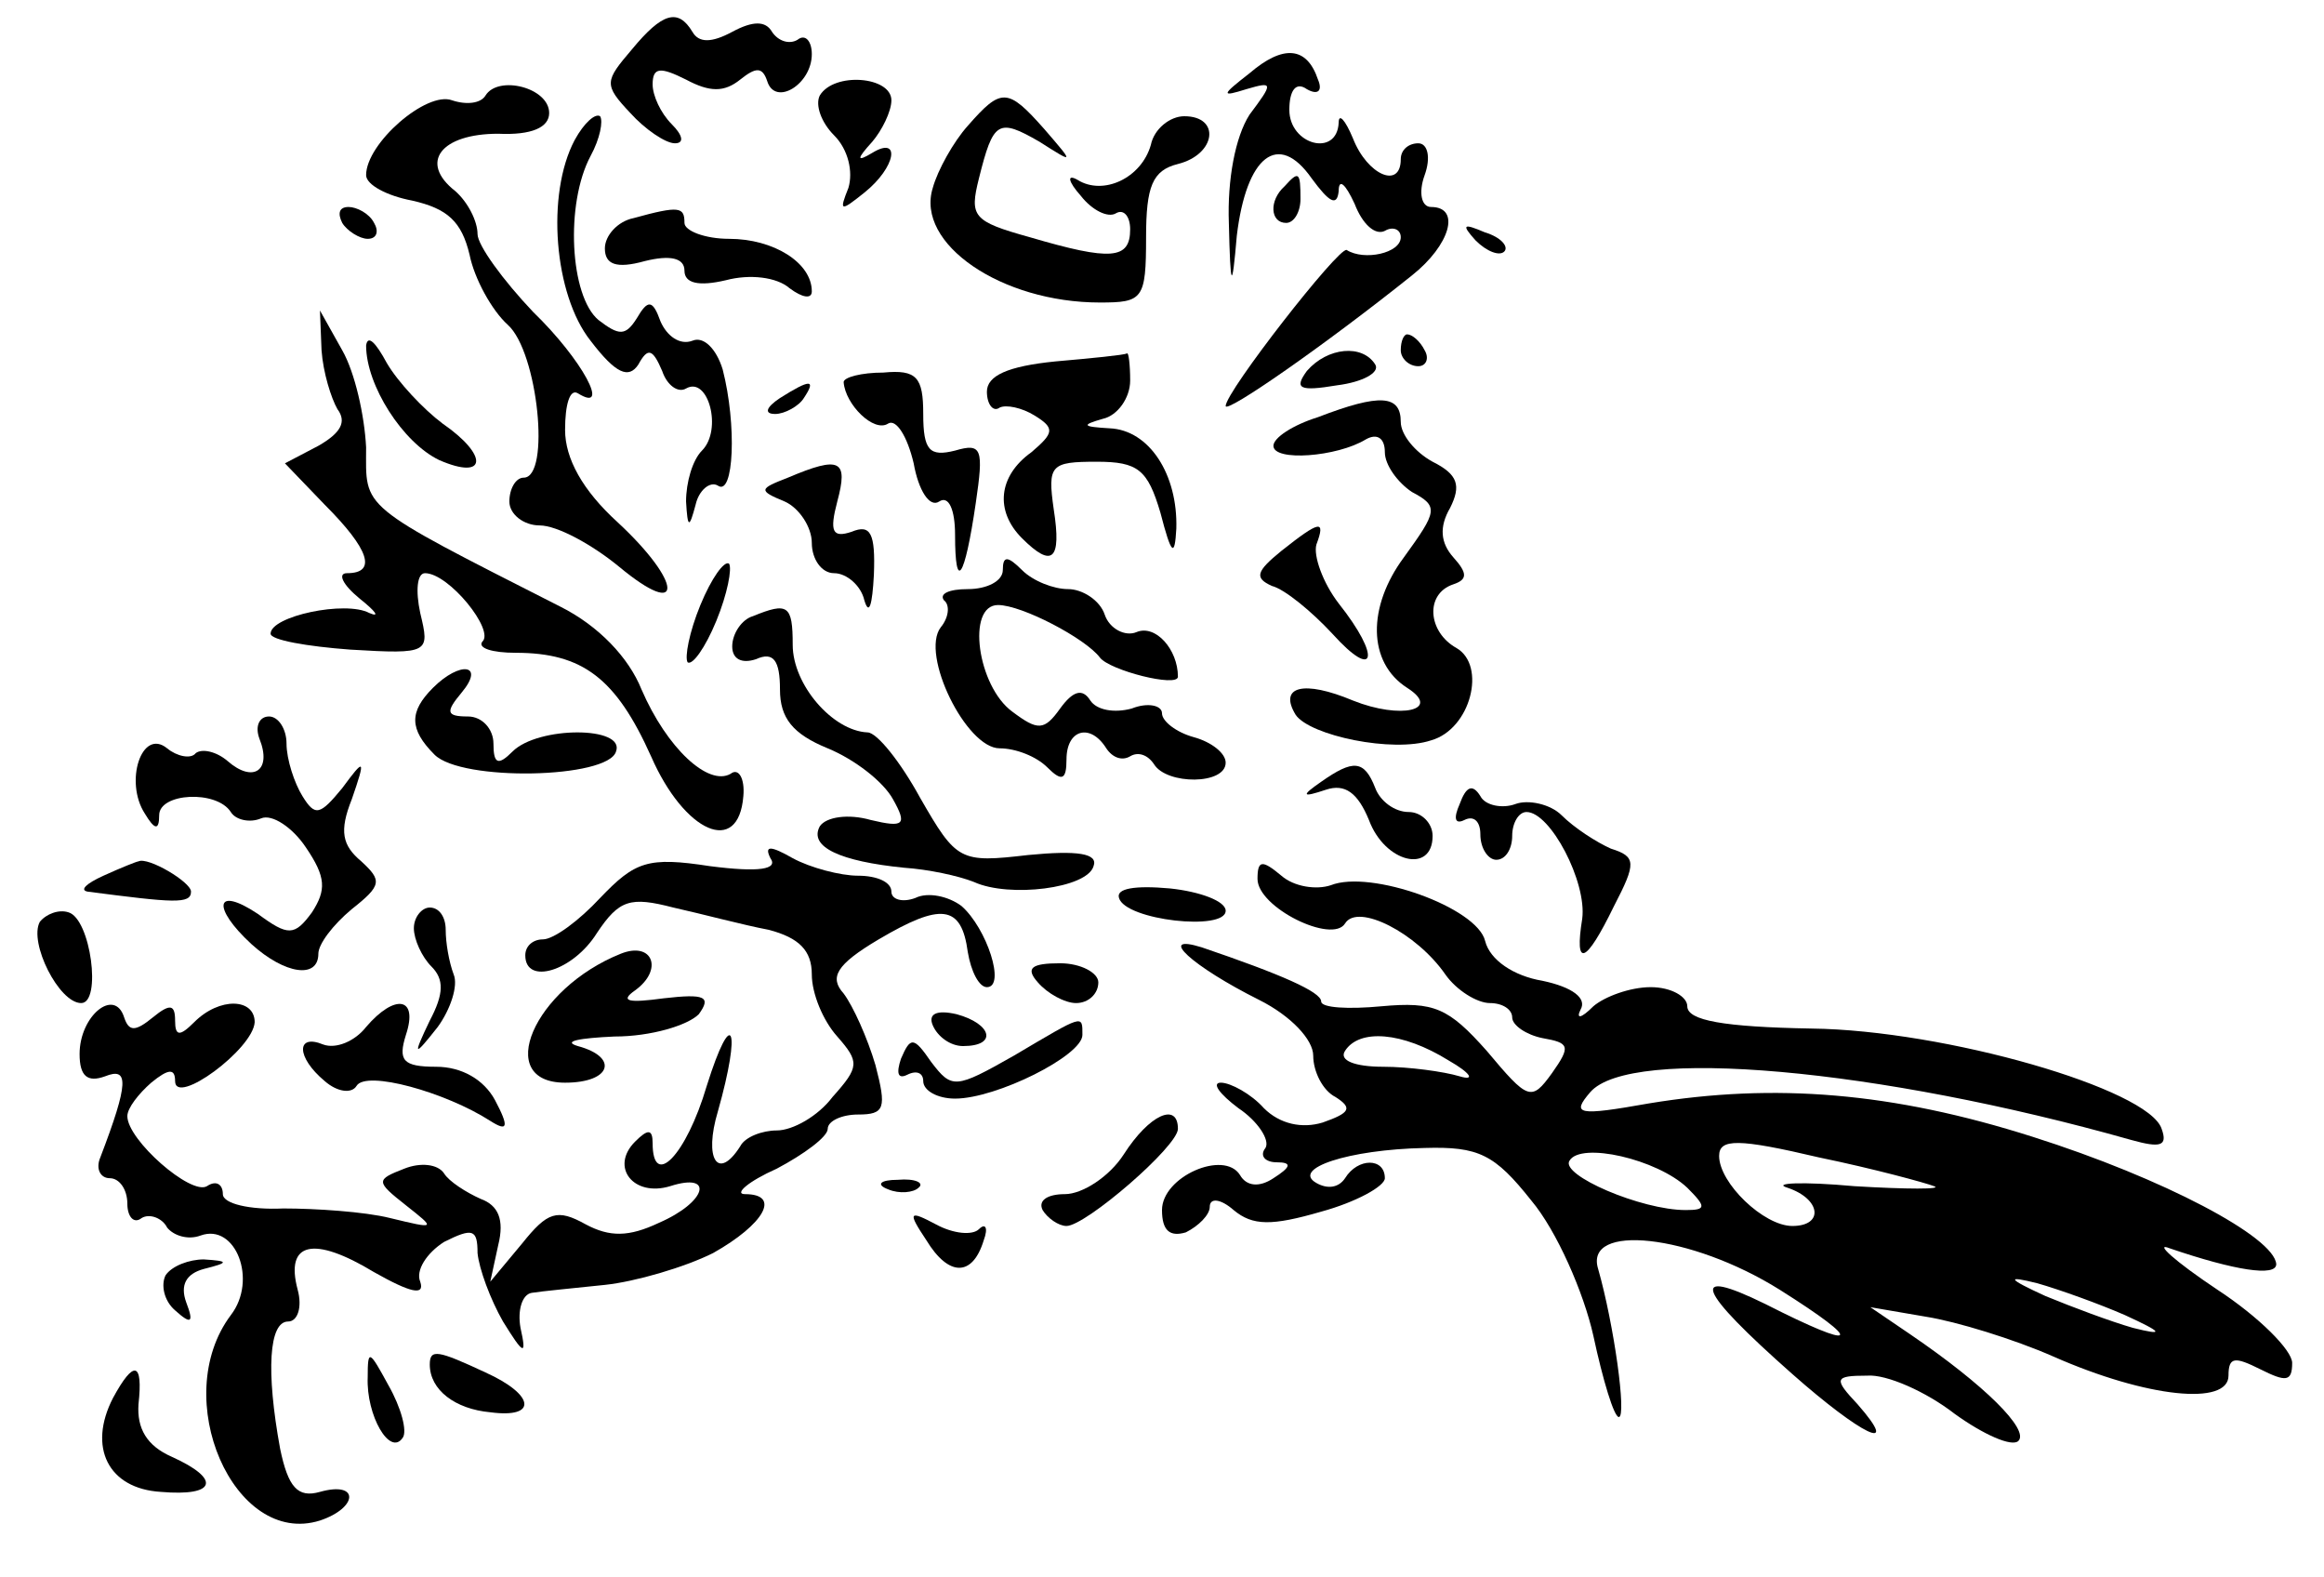
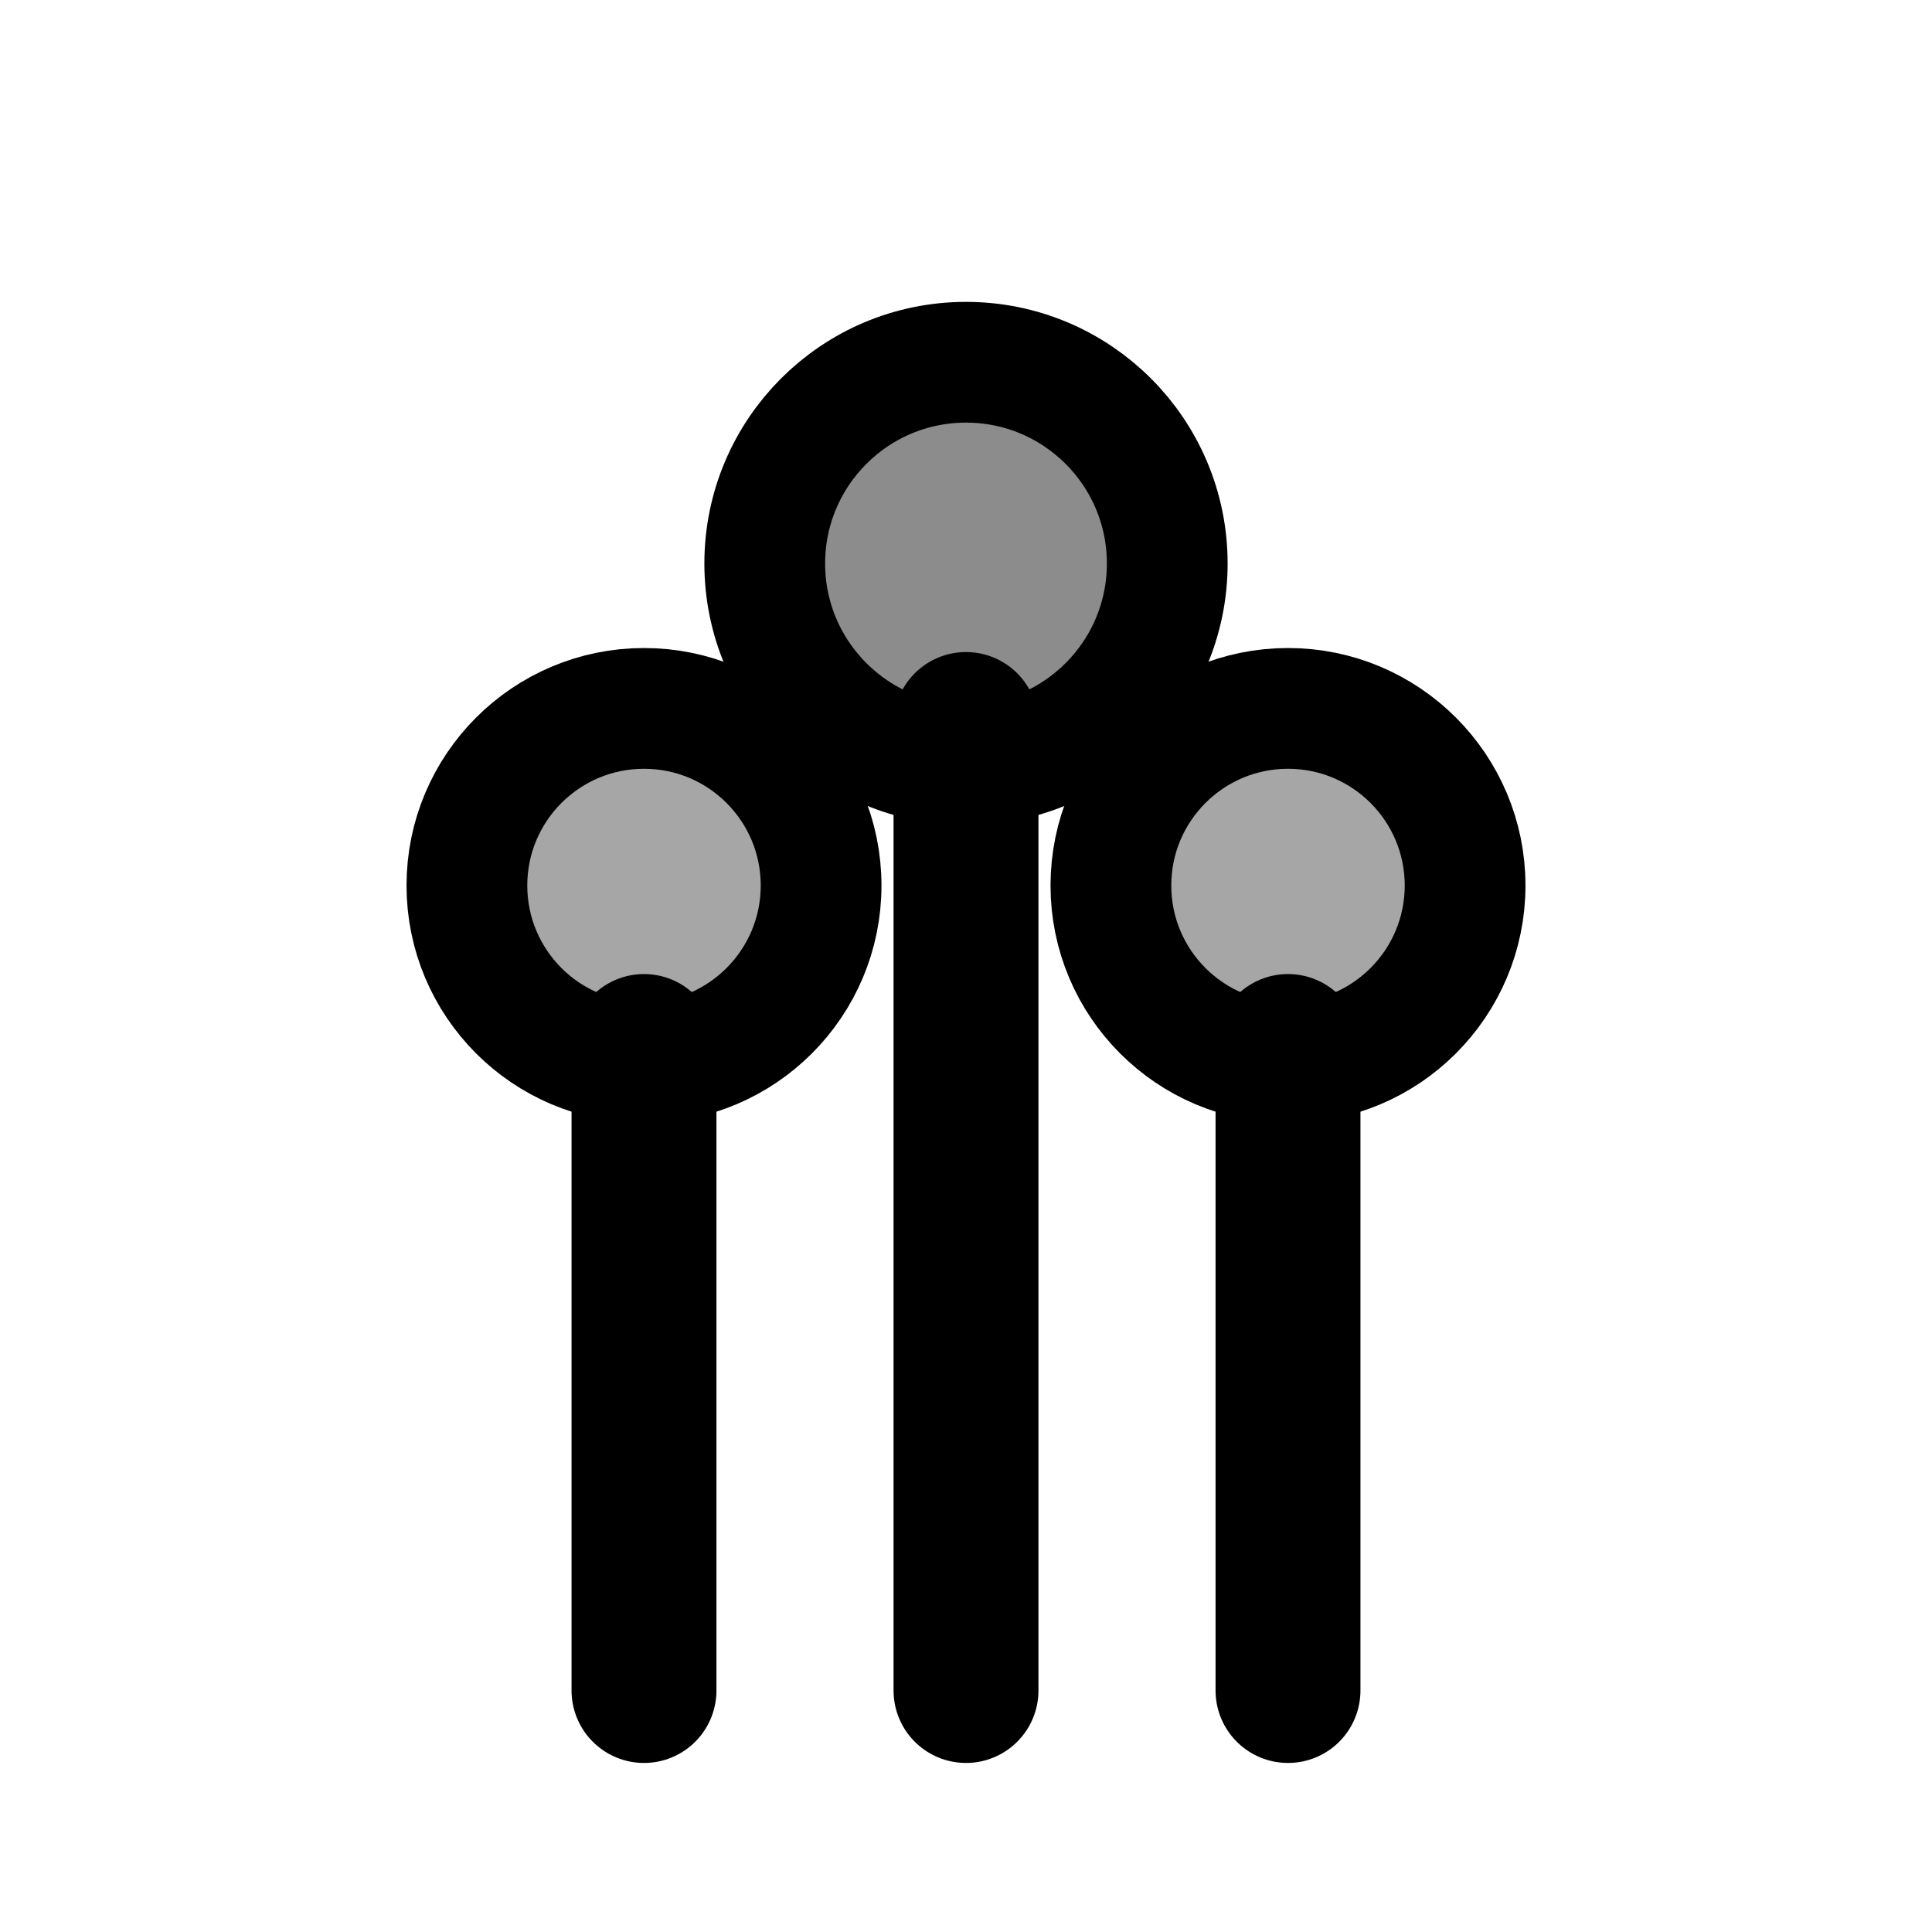
- <svg xmlns="http://www.w3.org/2000/svg" version="1.0" width="146pt" height="99pt" viewBox="0 0 146 99" preserveAspectRatio="xMidYMid meet">
-   <g transform="translate(0,99) scale(0.1,-0.1)" fill="currentColor" stroke="none">
-     <path d="M397 959 c-17 -20 -18 -22 -1 -40 9 -10 22 -19 28 -19 6 0 5 5 -2 12 -7 7 -12 18 -12 25 0 11 5 11 21 3 15 -8 24 -8 34 0 10 8 14 8 17 -1 5 -16 28 -2 28 17 0 8 -4 13 -9 9 -5 -3 -12 -1 -16 5 -4 7 -12 7 -25 0 -13 -7 -21 -7 -25 0 -9 15 -19 12 -38 -11z" />
-     <path d="M785 944 c-18 -14 -18 -15 -2 -10 17 5 17 4 2 -16 -9 -14 -14 -41 -13 -68 1 -42 2 -43 5 -8 6 50 26 66 47 36 11 -15 16 -18 17 -8 0 8 4 5 10 -8 5 -13 13 -20 19 -17 5 3 10 1 10 -4 0 -10 -23 -15 -34 -8 -5 2 -76 -89 -76 -98 0 -5 62 38 117 82 24 19 31 43 12 43 -6 0 -8 9 -4 20 4 11 2 20 -4 20 -6 0 -11 -4 -11 -10 0 -19 -21 -10 -30 13 -5 12 -9 16 -9 10 -1 -22 -31 -14 -31 8 0 12 4 18 11 13 7 -4 10 -1 7 6 -7 21 -22 22 -43 4z" />
-     <path d="M305 930 c-3 -5 -12 -6 -21 -3 -16 6 -54 -27 -54 -47 0 -6 13 -13 29 -16 22 -5 31 -13 36 -34 3 -15 14 -35 24 -44 19 -17 27 -96 10 -96 -5 0 -9 -7 -9 -15 0 -8 9 -15 19 -15 11 0 33 -12 50 -26 41 -34 40 -10 -1 28 -22 20 -33 40 -33 58 0 16 3 26 8 23 21 -13 3 21 -28 51 -19 20 -35 42 -35 49 0 8 -6 20 -14 27 -23 18 -9 36 27 36 21 -1 32 4 32 13 0 16 -32 24 -40 11z" />
-     <path d="M515 930 c-3 -6 1 -17 9 -25 9 -9 12 -23 9 -33 -6 -15 -5 -15 10 -3 20 16 23 36 5 25 -10 -6 -10 -4 0 7 6 7 12 19 12 26 0 15 -36 18 -45 3z" />
-     <path d="M608 911 c-9 -10 -19 -28 -22 -39 -11 -35 43 -72 105 -72 27 0 29 2 29 41 0 32 4 42 20 46 24 6 27 30 4 30 -9 0 -19 -8 -21 -18 -6 -21 -30 -32 -46 -22 -7 4 -6 -1 2 -10 7 -9 17 -14 22 -11 5 3 9 -2 9 -10 0 -19 -12 -20 -63 -5 -36 10 -38 13 -32 37 9 36 12 38 38 23 22 -14 22 -14 3 8 -23 26 -27 26 -48 2z" />
-     <path d="M361 902 c-18 -34 -13 -97 10 -126 16 -21 24 -24 30 -15 6 11 9 10 15 -4 3 -9 10 -14 15 -11 14 8 23 -26 10 -39 -6 -6 -10 -20 -10 -32 1 -17 2 -17 6 -2 2 9 9 15 14 12 10 -7 12 38 3 73 -4 13 -12 21 -19 18 -8 -3 -16 3 -20 12 -5 14 -8 14 -15 2 -7 -11 -11 -11 -24 -1 -18 15 -21 73 -5 103 6 11 8 22 6 25 -3 2 -10 -4 -16 -15z" />
-     <path d="M807 873 c-10 -9 -9 -23 1 -23 5 0 9 7 9 15 0 17 -1 18 -10 8z" />
-     <path d="M215 850 c3 -5 11 -10 16 -10 6 0 7 5 4 10 -3 6 -11 10 -16 10 -6 0 -7 -4 -4 -10z" />
-     <path d="M398 853 c-10 -2 -18 -11 -18 -19 0 -10 7 -13 25 -8 16 4 25 2 25 -6 0 -8 9 -10 26 -6 15 4 32 2 40 -5 8 -6 14 -7 14 -2 0 18 -24 33 -52 33 -15 0 -28 5 -28 10 0 10 -3 11 -32 3z" />
-     <path d="M927 839 c7 -7 15 -10 18 -7 3 3 -2 9 -12 12 -14 6 -15 5 -6 -5z" />
-     <path d="M202 770 c1 -14 6 -30 10 -37 6 -8 2 -15 -12 -23 l-21 -11 25 -26 c28 -28 33 -43 14 -43 -6 0 -3 -7 8 -16 10 -8 13 -12 6 -9 -15 8 -62 -2 -62 -13 0 -4 23 -8 50 -10 50 -3 50 -2 44 23 -3 14 -2 25 3 25 15 0 44 -36 36 -43 -3 -4 6 -7 21 -7 42 0 63 -16 85 -65 21 -48 55 -63 58 -25 1 11 -3 18 -8 14 -14 -8 -40 16 -56 53 -8 20 -27 40 -51 52 -128 65 -122 61 -122 100 -1 20 -7 47 -15 61 l-14 25 1 -25z" />
-     <path d="M230 773 c0 -25 23 -61 46 -72 30 -13 31 3 2 23 -12 9 -28 26 -35 38 -7 13 -12 18 -13 11z" />
-     <path d="M880 770 c0 -5 5 -10 11 -10 5 0 7 5 4 10 -3 6 -8 10 -11 10 -2 0 -4 -4 -4 -10z" />
-     <path d="M663 763 c-30 -3 -43 -9 -43 -19 0 -8 4 -13 8 -10 4 2 14 0 22 -5 13 -8 12 -11 -2 -23 -21 -15 -23 -37 -6 -54 19 -19 25 -14 20 18 -4 28 -2 30 27 30 26 0 32 -5 40 -32 7 -27 9 -28 10 -10 1 34 -17 62 -42 63 -17 1 -18 2 -4 6 9 2 17 13 17 24 0 10 -1 18 -2 17 -2 -1 -22 -3 -45 -5z" />
-     <path d="M821 757 c-8 -11 -5 -13 19 -9 16 2 27 8 24 13 -8 13 -30 11 -43 -4z" />
-     <path d="M530 750 c1 -14 19 -32 28 -26 5 3 12 -8 16 -25 3 -17 10 -28 16 -24 6 4 10 -5 10 -21 0 -36 6 -28 13 20 5 34 4 38 -13 33 -16 -4 -20 0 -20 23 0 23 -4 28 -25 26 -14 0 -25 -3 -25 -6z" />
-     <path d="M490 740 c-9 -6 -10 -10 -3 -10 6 0 15 5 18 10 8 12 4 12 -15 0z" />
-     <path d="M828 728 c-16 -5 -28 -13 -28 -18 0 -10 40 -7 58 4 7 4 12 1 12 -8 0 -8 8 -19 17 -25 17 -9 16 -12 -5 -41 -23 -31 -23 -66 2 -82 22 -14 -4 -20 -34 -8 -31 13 -47 9 -36 -9 9 -13 61 -24 85 -16 25 7 35 47 16 58 -18 10 -20 34 -2 40 9 3 9 7 0 17 -8 9 -9 19 -2 31 7 14 5 21 -11 29 -11 6 -20 17 -20 25 0 17 -13 18 -52 3z" />
-     <path d="M495 690 c-18 -7 -19 -8 -2 -15 9 -4 17 -16 17 -26 0 -10 6 -19 14 -19 8 0 17 -8 19 -17 3 -10 5 -3 6 16 1 26 -2 32 -14 27 -12 -4 -14 0 -9 19 7 26 2 29 -31 15z" />
-     <path d="M805 644 c-16 -13 -17 -17 -6 -22 8 -2 25 -16 38 -30 27 -30 31 -15 4 19 -10 13 -16 30 -14 37 6 16 2 15 -22 -4z" />
-     <path d="M440 610 c-7 -17 -10 -33 -8 -36 3 -2 11 9 18 26 7 17 10 33 8 36 -3 2 -11 -9 -18 -26z" />
-     <path d="M630 632 c0 -7 -10 -12 -22 -12 -12 0 -18 -3 -15 -7 4 -3 3 -11 -2 -17 -13 -17 16 -76 37 -76 10 0 23 -5 30 -12 9 -9 12 -8 12 5 0 19 15 23 25 7 4 -6 10 -8 15 -5 5 3 11 1 15 -5 8 -13 45 -13 45 1 0 6 -9 13 -20 16 -11 3 -20 10 -20 15 0 5 -9 7 -19 3 -11 -3 -22 -1 -26 5 -5 8 -11 6 -19 -5 -10 -14 -14 -14 -30 -2 -22 16 -29 67 -9 67 15 0 55 -21 64 -33 6 -8 49 -19 49 -12 0 17 -14 33 -26 28 -7 -3 -17 2 -20 11 -3 9 -14 16 -23 16 -9 0 -22 5 -29 12 -9 9 -12 9 -12 0z" />
-     <path d="M473 603 c-7 -2 -13 -11 -13 -19 0 -8 6 -11 15 -8 11 5 15 -1 15 -19 0 -18 8 -28 30 -37 17 -7 35 -21 41 -32 9 -16 7 -18 -14 -13 -14 4 -28 2 -32 -4 -7 -13 13 -22 53 -26 15 -1 34 -5 44 -9 22 -10 71 -4 75 10 3 8 -10 10 -41 7 -43 -5 -45 -4 -68 36 -12 22 -27 41 -33 41 -22 1 -47 30 -47 55 0 25 -3 27 -25 18z" />
-     <path d="M272 558 c-15 -15 -15 -26 1 -42 17 -17 109 -15 114 2 6 16 -49 16 -65 0 -9 -9 -12 -8 -12 5 0 9 -7 17 -16 17 -14 0 -14 3 -4 15 15 18 -1 20 -18 3z" />
-     <path d="M163 526 c8 -20 -4 -28 -20 -14 -7 6 -16 8 -20 5 -3 -4 -12 -2 -18 3 -16 13 -27 -21 -14 -41 6 -10 9 -11 9 -1 0 14 36 16 45 2 3 -5 12 -7 19 -4 7 3 20 -6 28 -18 13 -19 13 -27 4 -41 -11 -15 -15 -15 -34 -1 -27 18 -29 4 -4 -19 21 -19 42 -22 42 -6 0 6 9 18 21 28 19 15 19 18 6 30 -12 10 -14 19 -6 39 9 26 8 26 -6 7 -14 -17 -17 -18 -25 -5 -5 8 -10 23 -10 33 0 9 -5 17 -11 17 -6 0 -9 -6 -6 -14z" />
-     <path d="M830 499 c-13 -9 -12 -10 3 -5 12 4 20 -2 27 -19 10 -27 40 -34 40 -10 0 8 -7 15 -15 15 -9 0 -18 7 -21 15 -7 18 -14 18 -34 4z" />
-     <path d="M917 485 c-4 -9 -3 -13 3 -10 6 3 10 -1 10 -9 0 -9 5 -16 10 -16 6 0 10 7 10 15 0 8 4 15 9 15 15 0 38 -44 35 -67 -5 -31 2 -29 20 8 14 27 14 31 -2 36 -9 4 -23 13 -31 21 -7 7 -21 10 -29 7 -8 -3 -19 -1 -22 5 -5 8 -9 6 -13 -5z" />
-     <path d="M484 451 c5 -7 -7 -9 -38 -5 -39 6 -47 3 -69 -20 -13 -14 -29 -26 -36 -26 -6 0 -11 -4 -11 -10 0 -19 30 -10 45 14 14 21 21 23 48 16 18 -4 44 -11 60 -14 19 -5 27 -13 27 -28 0 -12 7 -29 16 -39 14 -16 14 -19 -3 -38 -9 -12 -25 -21 -35 -21 -9 0 -20 -4 -23 -10 -14 -22 -23 -8 -14 22 15 53 9 67 -7 16 -13 -44 -34 -65 -34 -36 0 9 -3 9 -11 1 -16 -16 -1 -35 22 -28 28 9 23 -10 -7 -23 -19 -9 -31 -9 -46 -1 -18 10 -24 8 -40 -12 l-20 -24 5 23 c4 16 0 25 -11 29 -9 4 -20 11 -23 16 -4 6 -15 7 -25 3 -18 -7 -18 -8 1 -23 19 -15 19 -15 -10 -8 -16 4 -47 6 -67 6 -21 -1 -38 3 -38 9 0 6 -4 9 -10 5 -10 -6 -50 29 -50 44 0 5 7 14 15 21 11 9 15 9 15 1 0 -16 49 20 50 37 0 15 -22 16 -38 0 -9 -9 -12 -9 -12 1 0 10 -3 11 -14 2 -11 -9 -15 -9 -18 0 -6 19 -28 1 -28 -23 0 -14 5 -18 16 -14 15 6 15 -4 -3 -51 -3 -7 0 -13 6 -13 6 0 11 -7 11 -16 0 -8 4 -13 9 -9 5 3 13 0 16 -6 4 -5 13 -8 21 -5 22 8 36 -28 19 -50 -39 -52 2 -146 56 -129 24 8 25 25 0 18 -14 -4 -20 3 -25 27 -9 49 -7 80 5 80 6 0 9 9 6 20 -8 30 10 34 48 11 23 -13 32 -15 29 -6 -3 7 4 18 15 25 18 9 21 8 21 -7 1 -10 8 -29 16 -43 13 -21 15 -22 11 -4 -2 11 1 21 7 22 6 1 27 3 46 5 19 2 50 11 68 20 32 18 43 37 20 37 -7 0 2 8 20 16 17 9 32 20 32 25 0 5 9 9 19 9 17 0 18 4 11 31 -5 17 -14 37 -20 45 -9 10 -5 18 22 34 39 23 52 22 56 -8 2 -12 7 -22 12 -22 12 0 0 37 -16 51 -8 6 -21 9 -29 5 -8 -3 -15 -1 -15 4 0 6 -9 10 -21 10 -11 0 -30 5 -41 11 -14 8 -18 8 -14 0z" />
-     <path d="M65 440 c-11 -5 -15 -9 -10 -10 54 -7 65 -8 65 0 0 6 -27 22 -33 19 -1 0 -11 -4 -22 -9z" />
-     <path d="M790 438 c0 -18 47 -41 55 -28 8 13 45 -6 63 -32 7 -10 20 -18 28 -18 8 0 14 -4 14 -9 0 -5 9 -11 19 -13 17 -3 18 -5 6 -22 -13 -18 -15 -17 -41 14 -24 27 -33 31 -66 28 -21 -2 -38 -1 -38 3 0 6 -25 17 -75 34 -29 9 -6 -12 36 -33 20 -10 34 -25 34 -35 0 -10 6 -22 14 -26 11 -7 9 -10 -8 -16 -13 -4 -27 -1 -37 9 -8 9 -21 16 -27 16 -6 0 -1 -7 11 -16 12 -8 20 -20 17 -25 -4 -5 0 -9 7 -9 10 0 9 -3 -2 -10 -9 -6 -17 -5 -21 2 -10 16 -49 -1 -49 -22 0 -13 5 -17 15 -14 8 4 15 11 15 16 0 6 7 5 15 -2 12 -10 24 -10 55 -1 22 6 40 16 40 21 0 13 -17 13 -25 0 -4 -6 -11 -7 -18 -3 -16 9 20 21 68 22 34 1 44 -4 67 -33 16 -19 33 -58 39 -85 6 -28 13 -51 16 -51 5 0 -3 58 -13 93 -9 29 58 22 114 -13 54 -34 50 -39 -9 -9 -49 24 -43 9 17 -44 43 -38 69 -51 41 -19 -15 16 -15 18 6 18 12 1 37 -10 55 -24 18 -13 36 -21 40 -17 7 7 -21 35 -68 67 l-25 17 35 -6 c19 -3 55 -14 80 -25 59 -26 110 -31 110 -12 0 12 4 12 20 4 16 -8 20 -8 20 4 0 8 -21 29 -47 46 -27 18 -40 30 -30 26 41 -14 67 -18 67 -10 -1 17 -71 54 -153 80 -88 28 -162 34 -241 21 -45 -8 -49 -7 -37 7 25 29 181 15 340 -30 18 -5 23 -4 19 7 -8 25 -136 62 -220 63 -55 1 -78 5 -78 14 0 6 -10 12 -23 12 -13 0 -29 -6 -36 -12 -8 -8 -11 -8 -8 -2 4 7 -5 14 -24 18 -18 3 -33 13 -36 25 -5 21 -72 45 -97 35 -9 -3 -23 -1 -31 6 -12 10 -15 10 -15 -2z m120 -114 c14 -8 17 -13 7 -10 -10 3 -32 6 -48 6 -18 0 -28 4 -24 10 9 14 36 12 65 -6z m305 -79 c6 -2 -17 -2 -50 0 -33 3 -52 2 -42 -1 21 -7 23 -24 3 -24 -18 0 -46 27 -46 44 0 11 12 11 63 -1 34 -7 67 -16 72 -18z m-155 -1 c12 -12 12 -14 -1 -14 -28 0 -79 22 -73 31 7 12 55 1 74 -17z m275 -80 c24 -11 25 -13 5 -8 -14 4 -38 13 -55 20 -24 11 -25 13 -5 8 14 -4 39 -13 55 -20z" />
-     <path d="M703 426 c4 -14 67 -21 67 -8 0 6 -16 12 -35 14 -22 2 -34 0 -32 -6z" />
-     <path d="M25 411 c-7 -13 12 -51 26 -51 13 0 6 53 -8 57 -6 2 -14 -1 -18 -6z" />
-     <path d="M260 407 c0 -7 5 -18 11 -24 8 -8 8 -17 -1 -34 -11 -23 -10 -23 5 -4 8 11 13 26 10 33 -3 8 -5 20 -5 28 0 8 -4 14 -10 14 -5 0 -10 -6 -10 -13z" />
-     <path d="M390 391 c-55 -22 -80 -81 -35 -81 29 0 34 16 8 23 -10 3 1 5 23 6 23 0 46 7 53 14 8 11 4 13 -22 10 -22 -3 -28 -2 -18 5 18 13 11 31 -9 23z" />
-     <path d="M652 373 c6 -7 17 -13 24 -13 8 0 14 6 14 13 0 6 -11 12 -24 12 -18 0 -22 -3 -14 -12z" />
-     <path d="M230 345 c-7 -9 -19 -14 -27 -11 -17 7 -17 -8 1 -23 8 -7 17 -8 20 -3 6 10 56 -4 84 -22 11 -7 12 -4 3 13 -7 13 -21 21 -37 21 -21 0 -24 4 -19 20 8 24 -7 26 -25 5z" />
-     <path d="M586 346 c3 -7 11 -13 19 -13 22 0 18 14 -4 20 -13 3 -18 0 -15 -7z" />
-     <path d="M637 327 c-37 -21 -39 -21 -52 -4 -11 16 -13 16 -19 2 -3 -9 -2 -13 4 -10 6 3 10 1 10 -4 0 -6 9 -11 20 -11 26 0 80 27 80 40 0 13 1 13 -43 -13z" />
-     <path d="M706 265 c-9 -14 -26 -25 -37 -25 -11 0 -17 -4 -14 -10 3 -5 10 -10 15 -10 12 0 70 50 70 61 0 17 -18 9 -34 -16z" />
-     <path d="M558 243 c7 -3 16 -2 19 1 4 3 -2 6 -13 5 -11 0 -14 -3 -6 -6z" />
-     <path d="M582 211 c14 -23 29 -23 36 0 3 8 1 11 -3 7 -4 -4 -16 -3 -27 3 -17 9 -18 8 -6 -10z" />
-     <path d="M104 189 c-3 -6 -1 -16 6 -22 10 -9 12 -8 7 5 -4 11 0 18 11 21 16 4 16 5 0 6 -9 0 -20 -4 -24 -10z" />
-     <path d="M231 125 c-1 -24 14 -50 22 -38 3 4 -1 19 -9 33 -12 22 -13 23 -13 5z" />
-     <path d="M270 133 c0 -16 16 -28 38 -30 30 -4 28 11 -3 25 -30 14 -35 15 -35 5z" />
-     <path d="M71 112 c-16 -31 -3 -57 30 -59 35 -3 38 8 7 22 -16 7 -22 18 -21 33 3 27 -3 28 -16 4z" />
-   </g>
+ <svg xmlns="http://www.w3.org/2000/svg" viewBox="0 0 24 24" width="24" height="24">
+   <path d="M12 21V9m-4 12V13m8 8V13" stroke="currentColor" stroke-width="1.8" stroke-linecap="round" />
+   <circle cx="8" cy="11" r="2.2" fill="currentColor" fill-opacity="0.35" stroke="currentColor" stroke-width="1.5" />
+   <circle cx="16" cy="11" r="2.2" fill="currentColor" fill-opacity="0.35" stroke="currentColor" stroke-width="1.5" />
+   <circle cx="12" cy="7" r="2.5" fill="currentColor" fill-opacity="0.45" stroke="currentColor" stroke-width="1.5" />
</svg>
